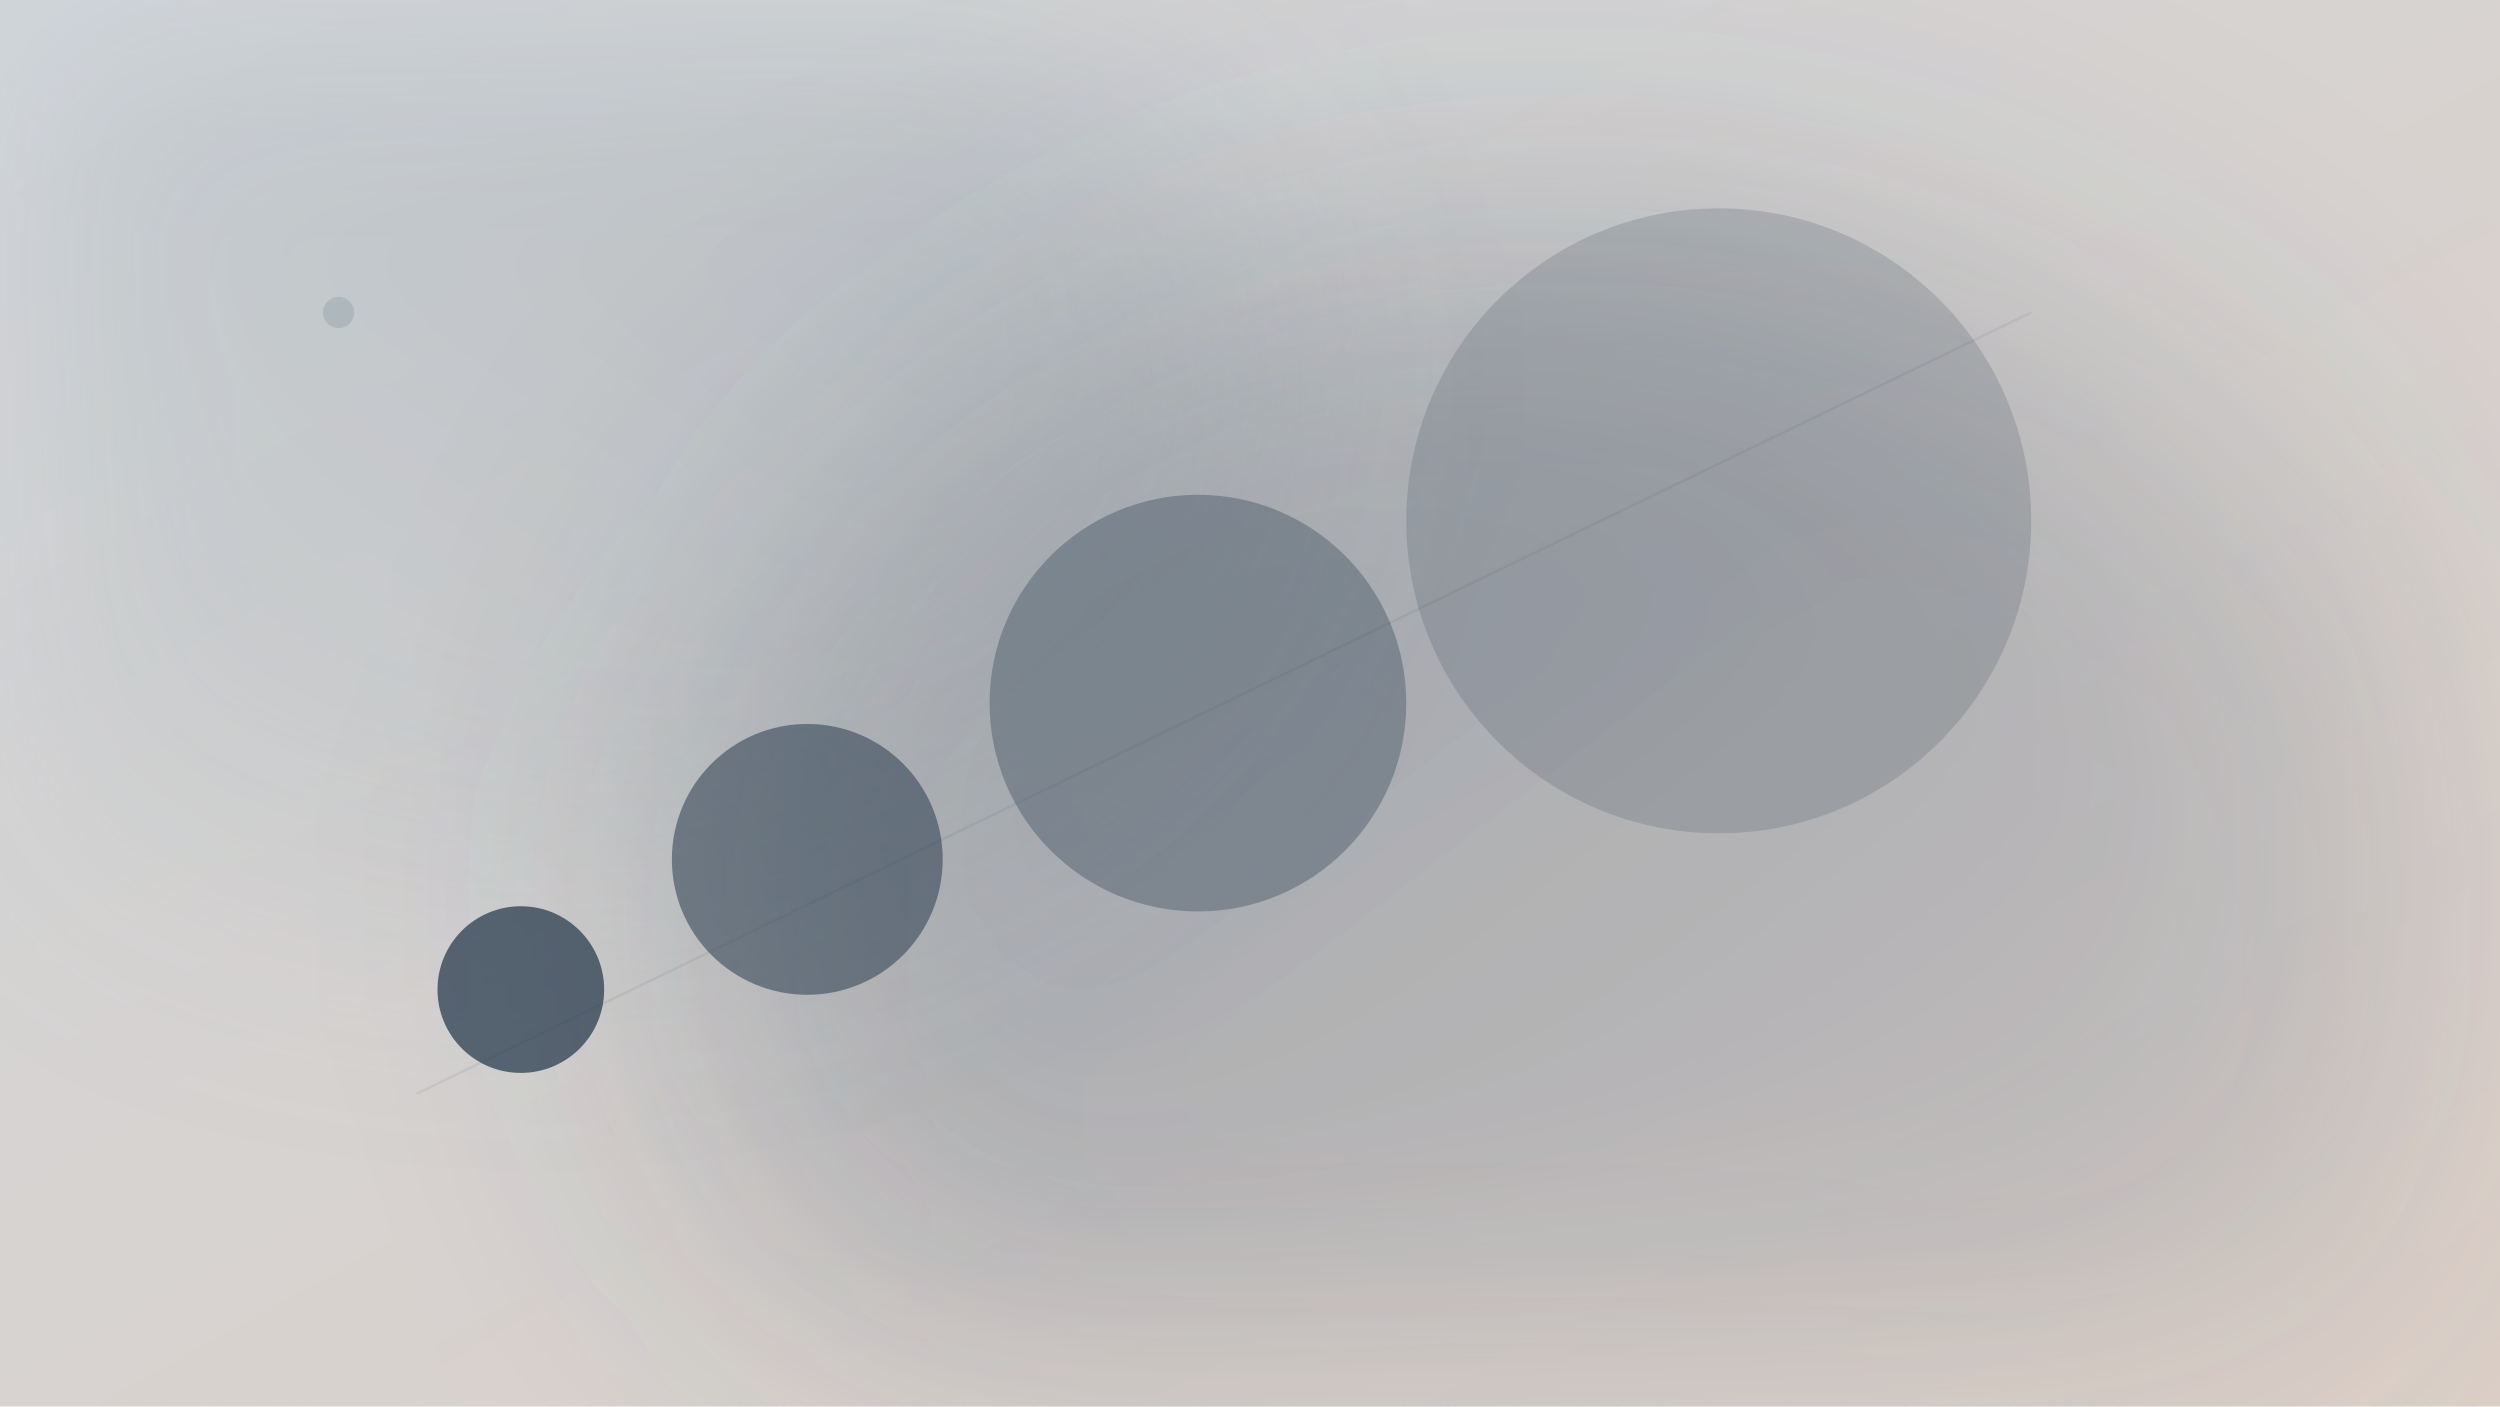
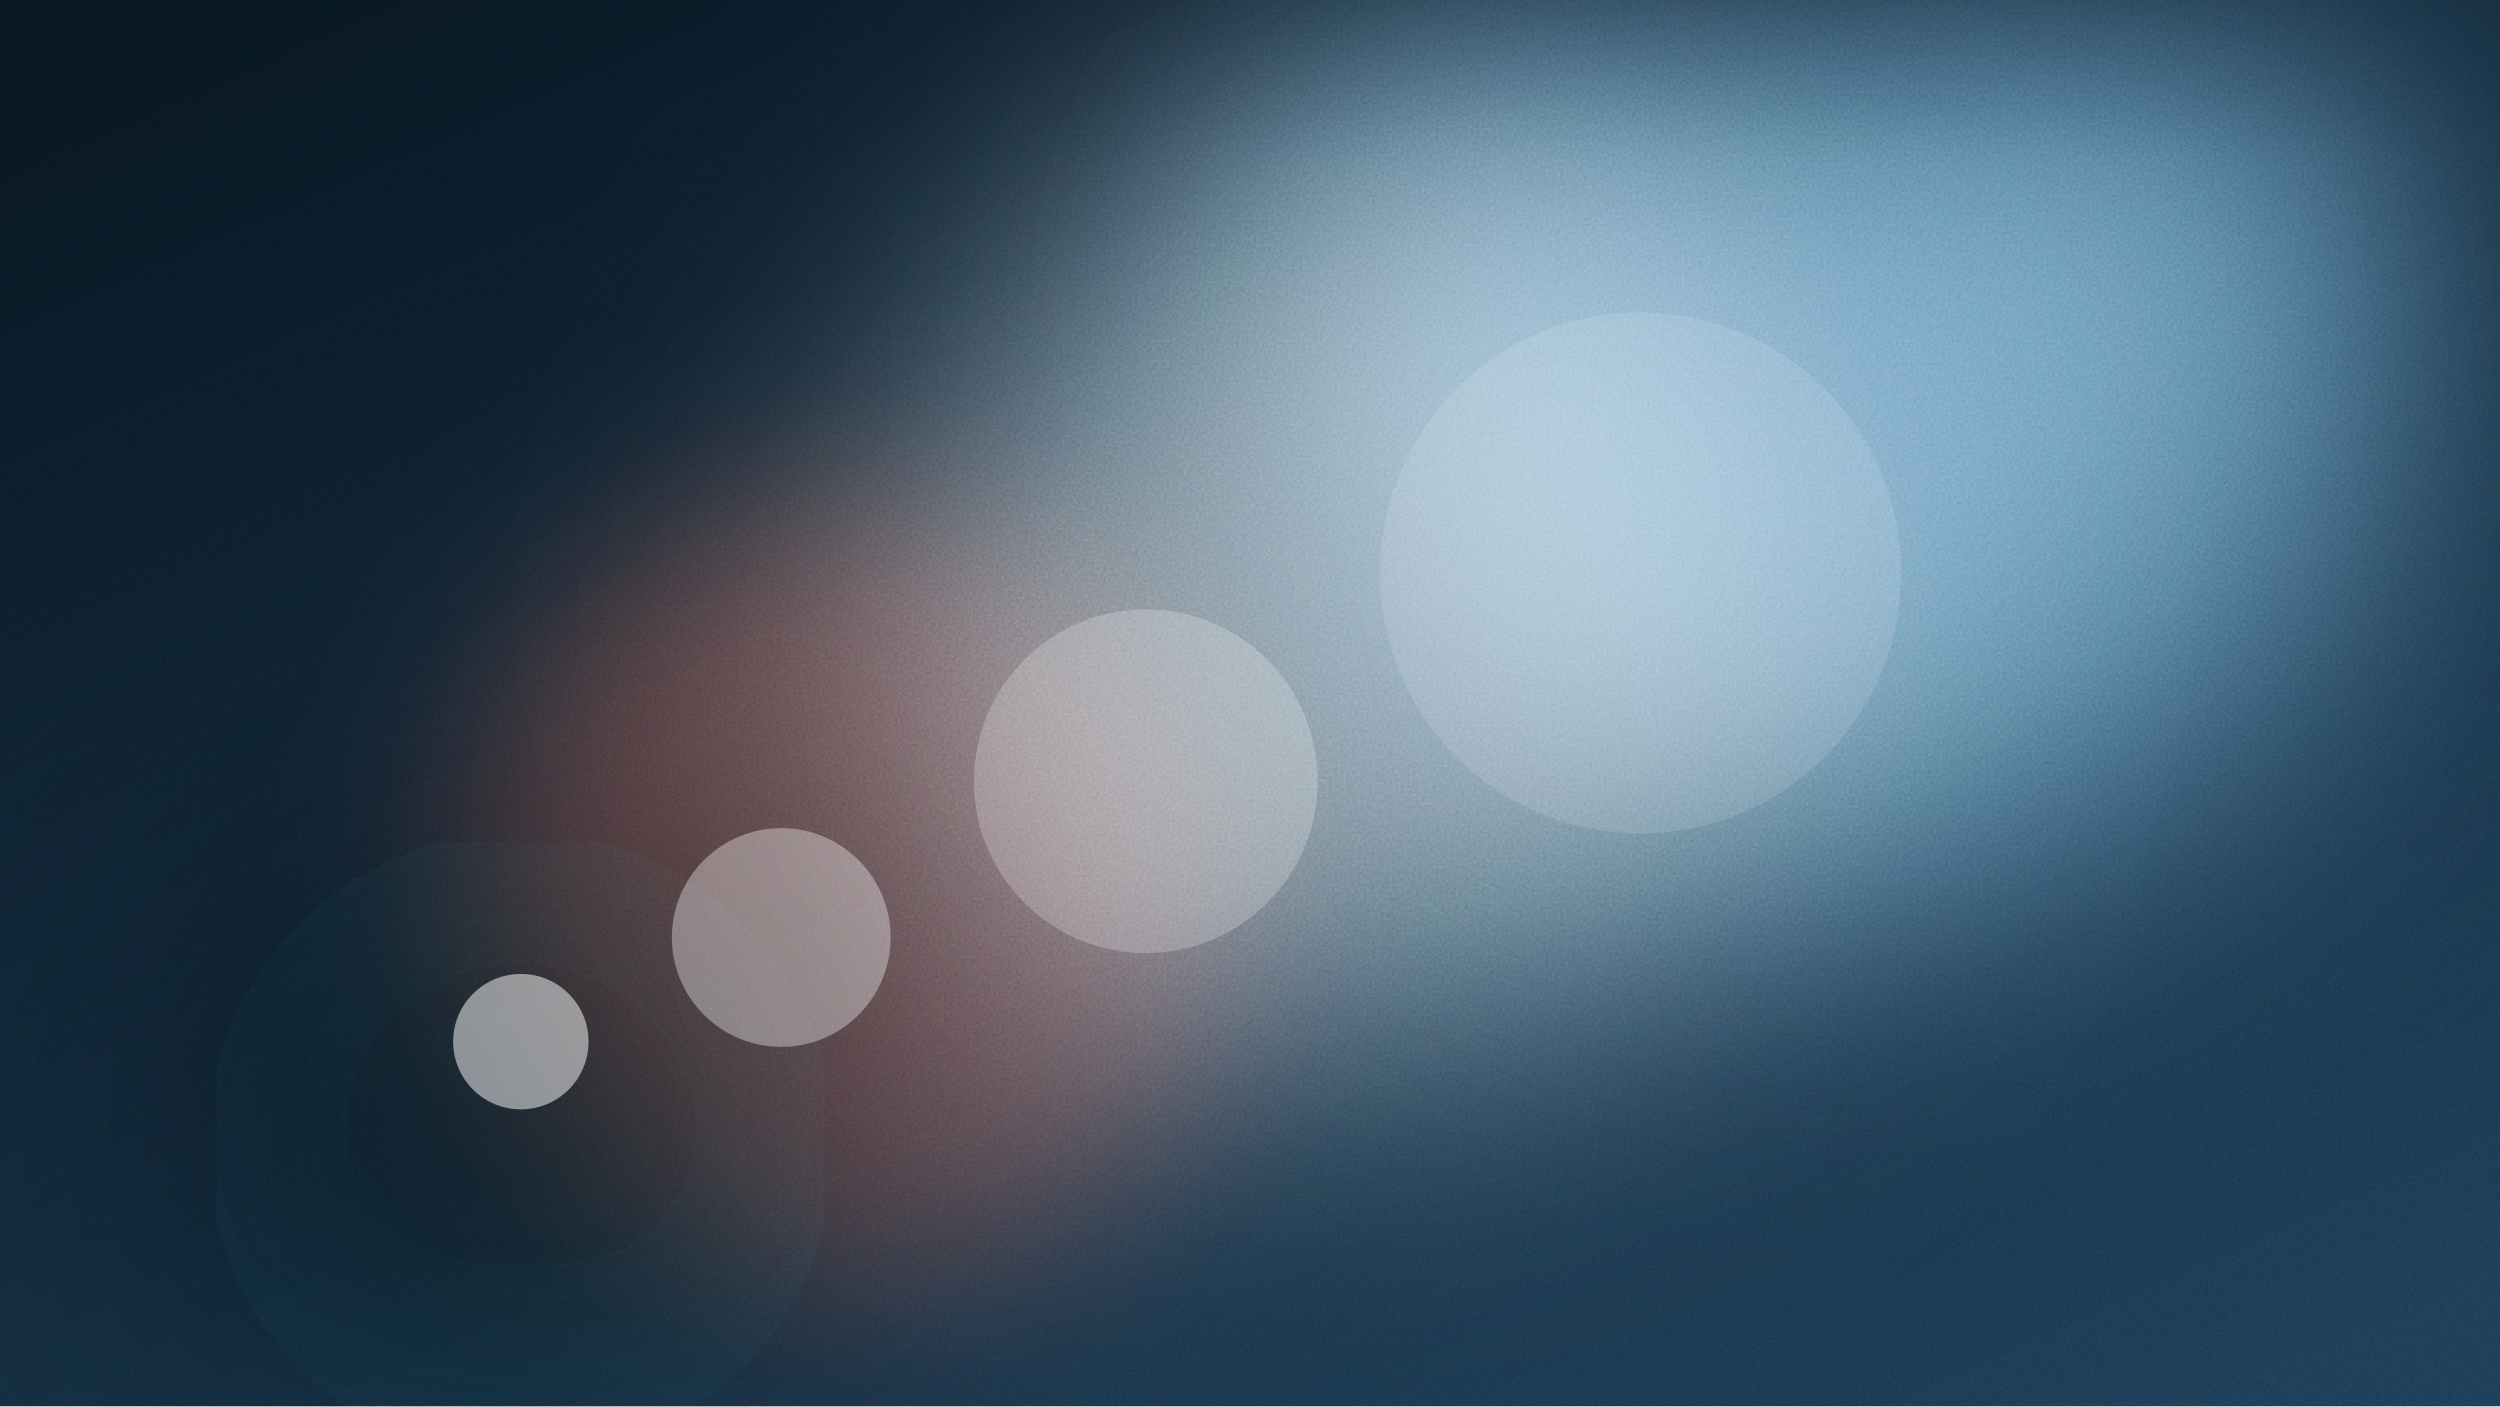
<svg xmlns="http://www.w3.org/2000/svg" width="960" height="540" viewBox="0 0 960 540">
  <defs>
-     <linearGradient id="bg" x1="0%" y1="0%" x2="100%" y2="100%">
-       <stop offset="0%" stop-color="#E8EDF2" />
-       <stop offset="100%" stop-color="#F5E6DC" />
+     <linearGradient id="bg" x1="10%" y1="0%" x2="90%" y2="100%">
+       <stop offset="0%" stop-color="#081620" />
+       <stop offset="100%" stop-color="#1C3A52" />
    </linearGradient>
-     <linearGradient id="blob1" x1="0%" y1="0%" x2="100%" y2="100%">
-       <stop offset="0%" stop-color="#2C3E50" stop-opacity="0.35" />
-       <stop offset="100%" stop-color="#5D7B9A" stop-opacity="0.15" />
-     </linearGradient>
-     <linearGradient id="blob2" x1="100%" y1="0%" x2="0%" y2="100%">
-       <stop offset="0%" stop-color="#78909C" stop-opacity="0.3" />
-       <stop offset="100%" stop-color="#B0BEC5" stop-opacity="0.12" />
-     </linearGradient>
-     <filter id="blur1" x="-50%" y="-50%" width="200%" height="200%">
+     <filter id="blurXL" x="-60%" y="-60%" width="220%" height="220%">
      <feGaussianBlur stdDeviation="65" />
    </filter>
-     <filter id="blur2" x="-50%" y="-50%" width="200%" height="200%">
-       <feGaussianBlur stdDeviation="50" />
+     <filter id="blurL" x="-60%" y="-60%" width="220%" height="220%">
+       <feGaussianBlur stdDeviation="38" />
    </filter>
    <filter id="grain">
-       <feTurbulence type="fractalNoise" baseFrequency="0.65" numOctaves="3" stitchTiles="stitch" />
-       <feColorMatrix type="saturate" values="0" />
-       <feBlend in="SourceGraphic" mode="multiply" />
+       <feTurbulence type="fractalNoise" baseFrequency="0.9" numOctaves="4" stitchTiles="stitch" result="noise" />
+       <feColorMatrix in="noise" type="matrix" values="0 0 0 0 1  0 0 0 0 1  0 0 0 0 1  0 0 0 0.6 0" />
    </filter>
  </defs>
  <rect width="960" height="540" fill="url(#bg)" />
-   <ellipse cx="600" cy="350" rx="340" ry="260" fill="url(#blob1)" filter="url(#blur1)" />
-   <ellipse cx="200" cy="150" rx="280" ry="200" fill="url(#blob2)" filter="url(#blur2)" />
-   <rect width="960" height="540" filter="url(#grain)" opacity="0.1" />
-   <circle cx="200" cy="380" r="32" fill="#2C3E50" opacity="0.75" />
-   <circle cx="310" cy="330" r="52" fill="#2C3E50" opacity="0.55" />
-   <circle cx="460" cy="270" r="80" fill="#2C3E50" opacity="0.35" />
-   <circle cx="660" cy="200" r="120" fill="#2C3E50" opacity="0.18" />
-   <line x1="160" y1="420" x2="780" y2="120" stroke="#2C3E50" stroke-width="1" opacity="0.08" />
-   <circle cx="130" cy="120" r="6" fill="#78909C" opacity="0.3" />
+   <circle cx="700" cy="120" r="210" fill="#90CAF9" opacity="0.7" filter="url(#blurXL)" style="mix-blend-mode:screen" />
+   <circle cx="520" cy="230" r="170" fill="#E1F5FE" opacity="0.5" filter="url(#blurXL)" style="mix-blend-mode:screen" />
+   <circle cx="330" cy="340" r="150" fill="#FF7043" opacity="0.32" filter="url(#blurL)" style="mix-blend-mode:screen" />
+   <circle cx="200" cy="440" r="120" fill="#040B10" opacity="0.45" filter="url(#blurXL)" />
+   <rect width="960" height="540" filter="url(#grain)" style="mix-blend-mode:overlay" opacity="0.4" />
+   <circle cx="200" cy="400" r="26" fill="#FFFFFF" opacity="0.5" />
+   <circle cx="300" cy="360" r="42" fill="#FFFFFF" opacity="0.35" />
+   <circle cx="440" cy="300" r="66" fill="#FFFFFF" opacity="0.22" />
+   <circle cx="630" cy="220" r="100" fill="#FFFFFF" opacity="0.12" />
</svg>
